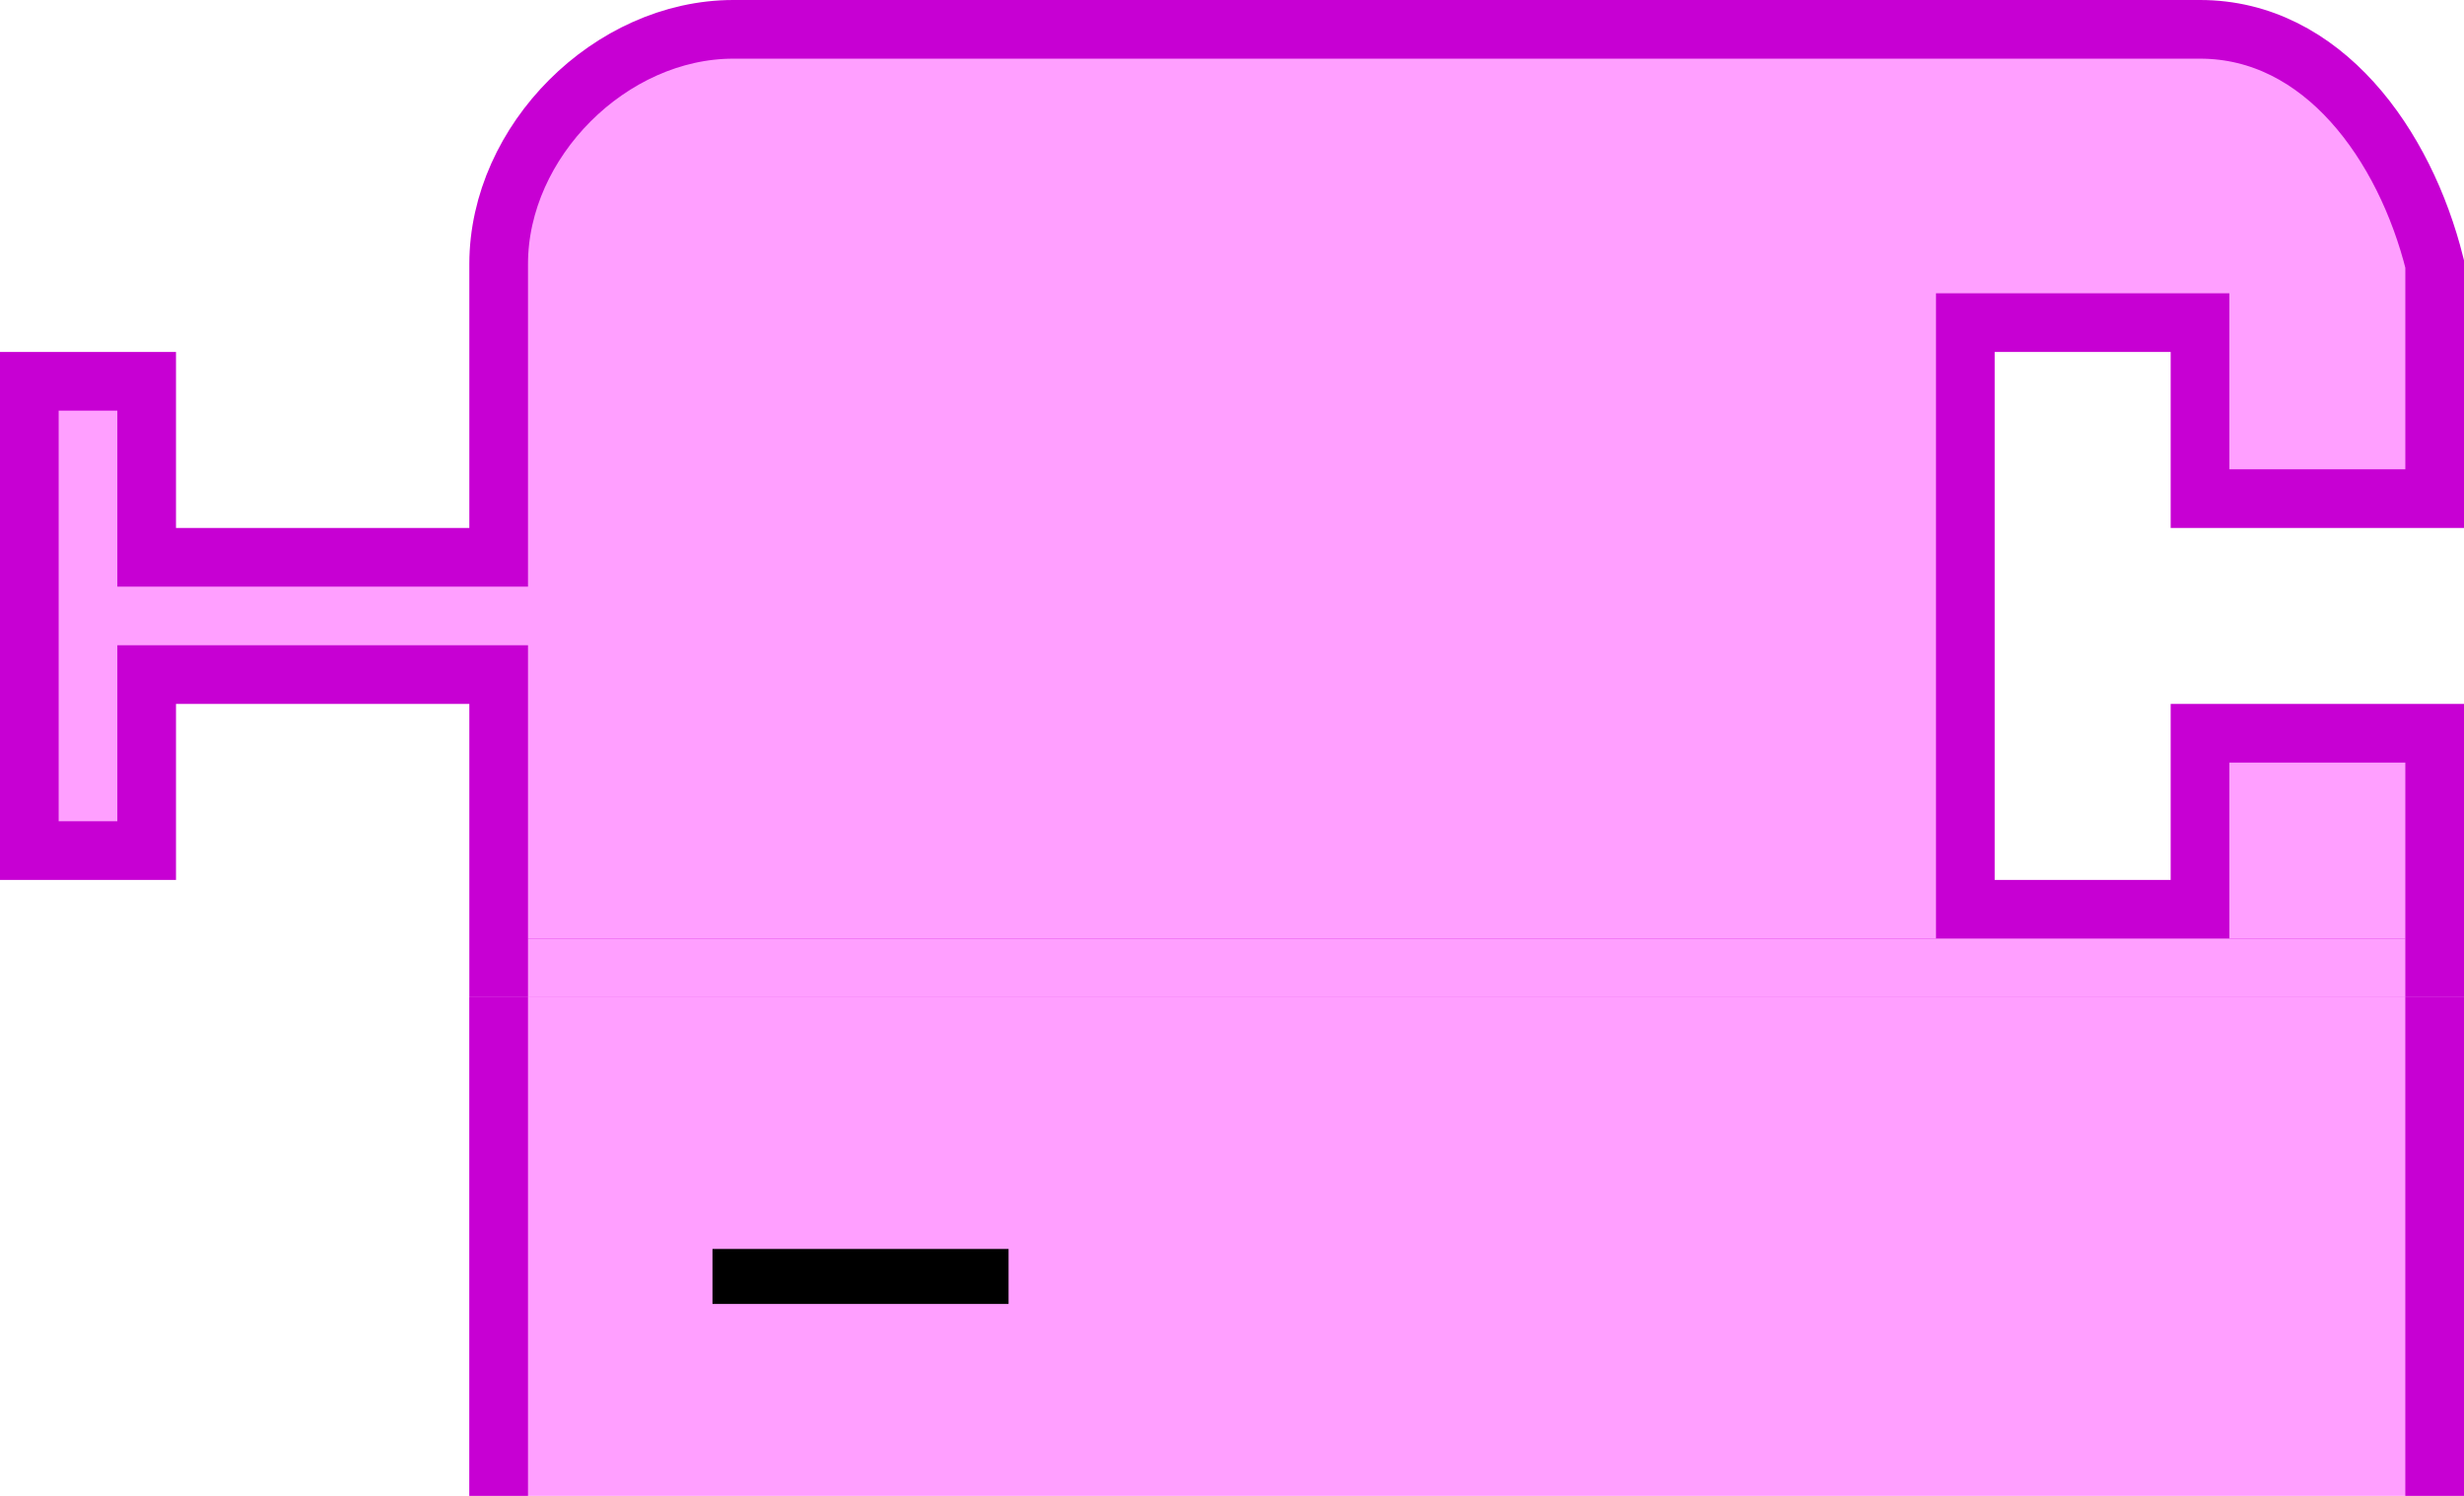
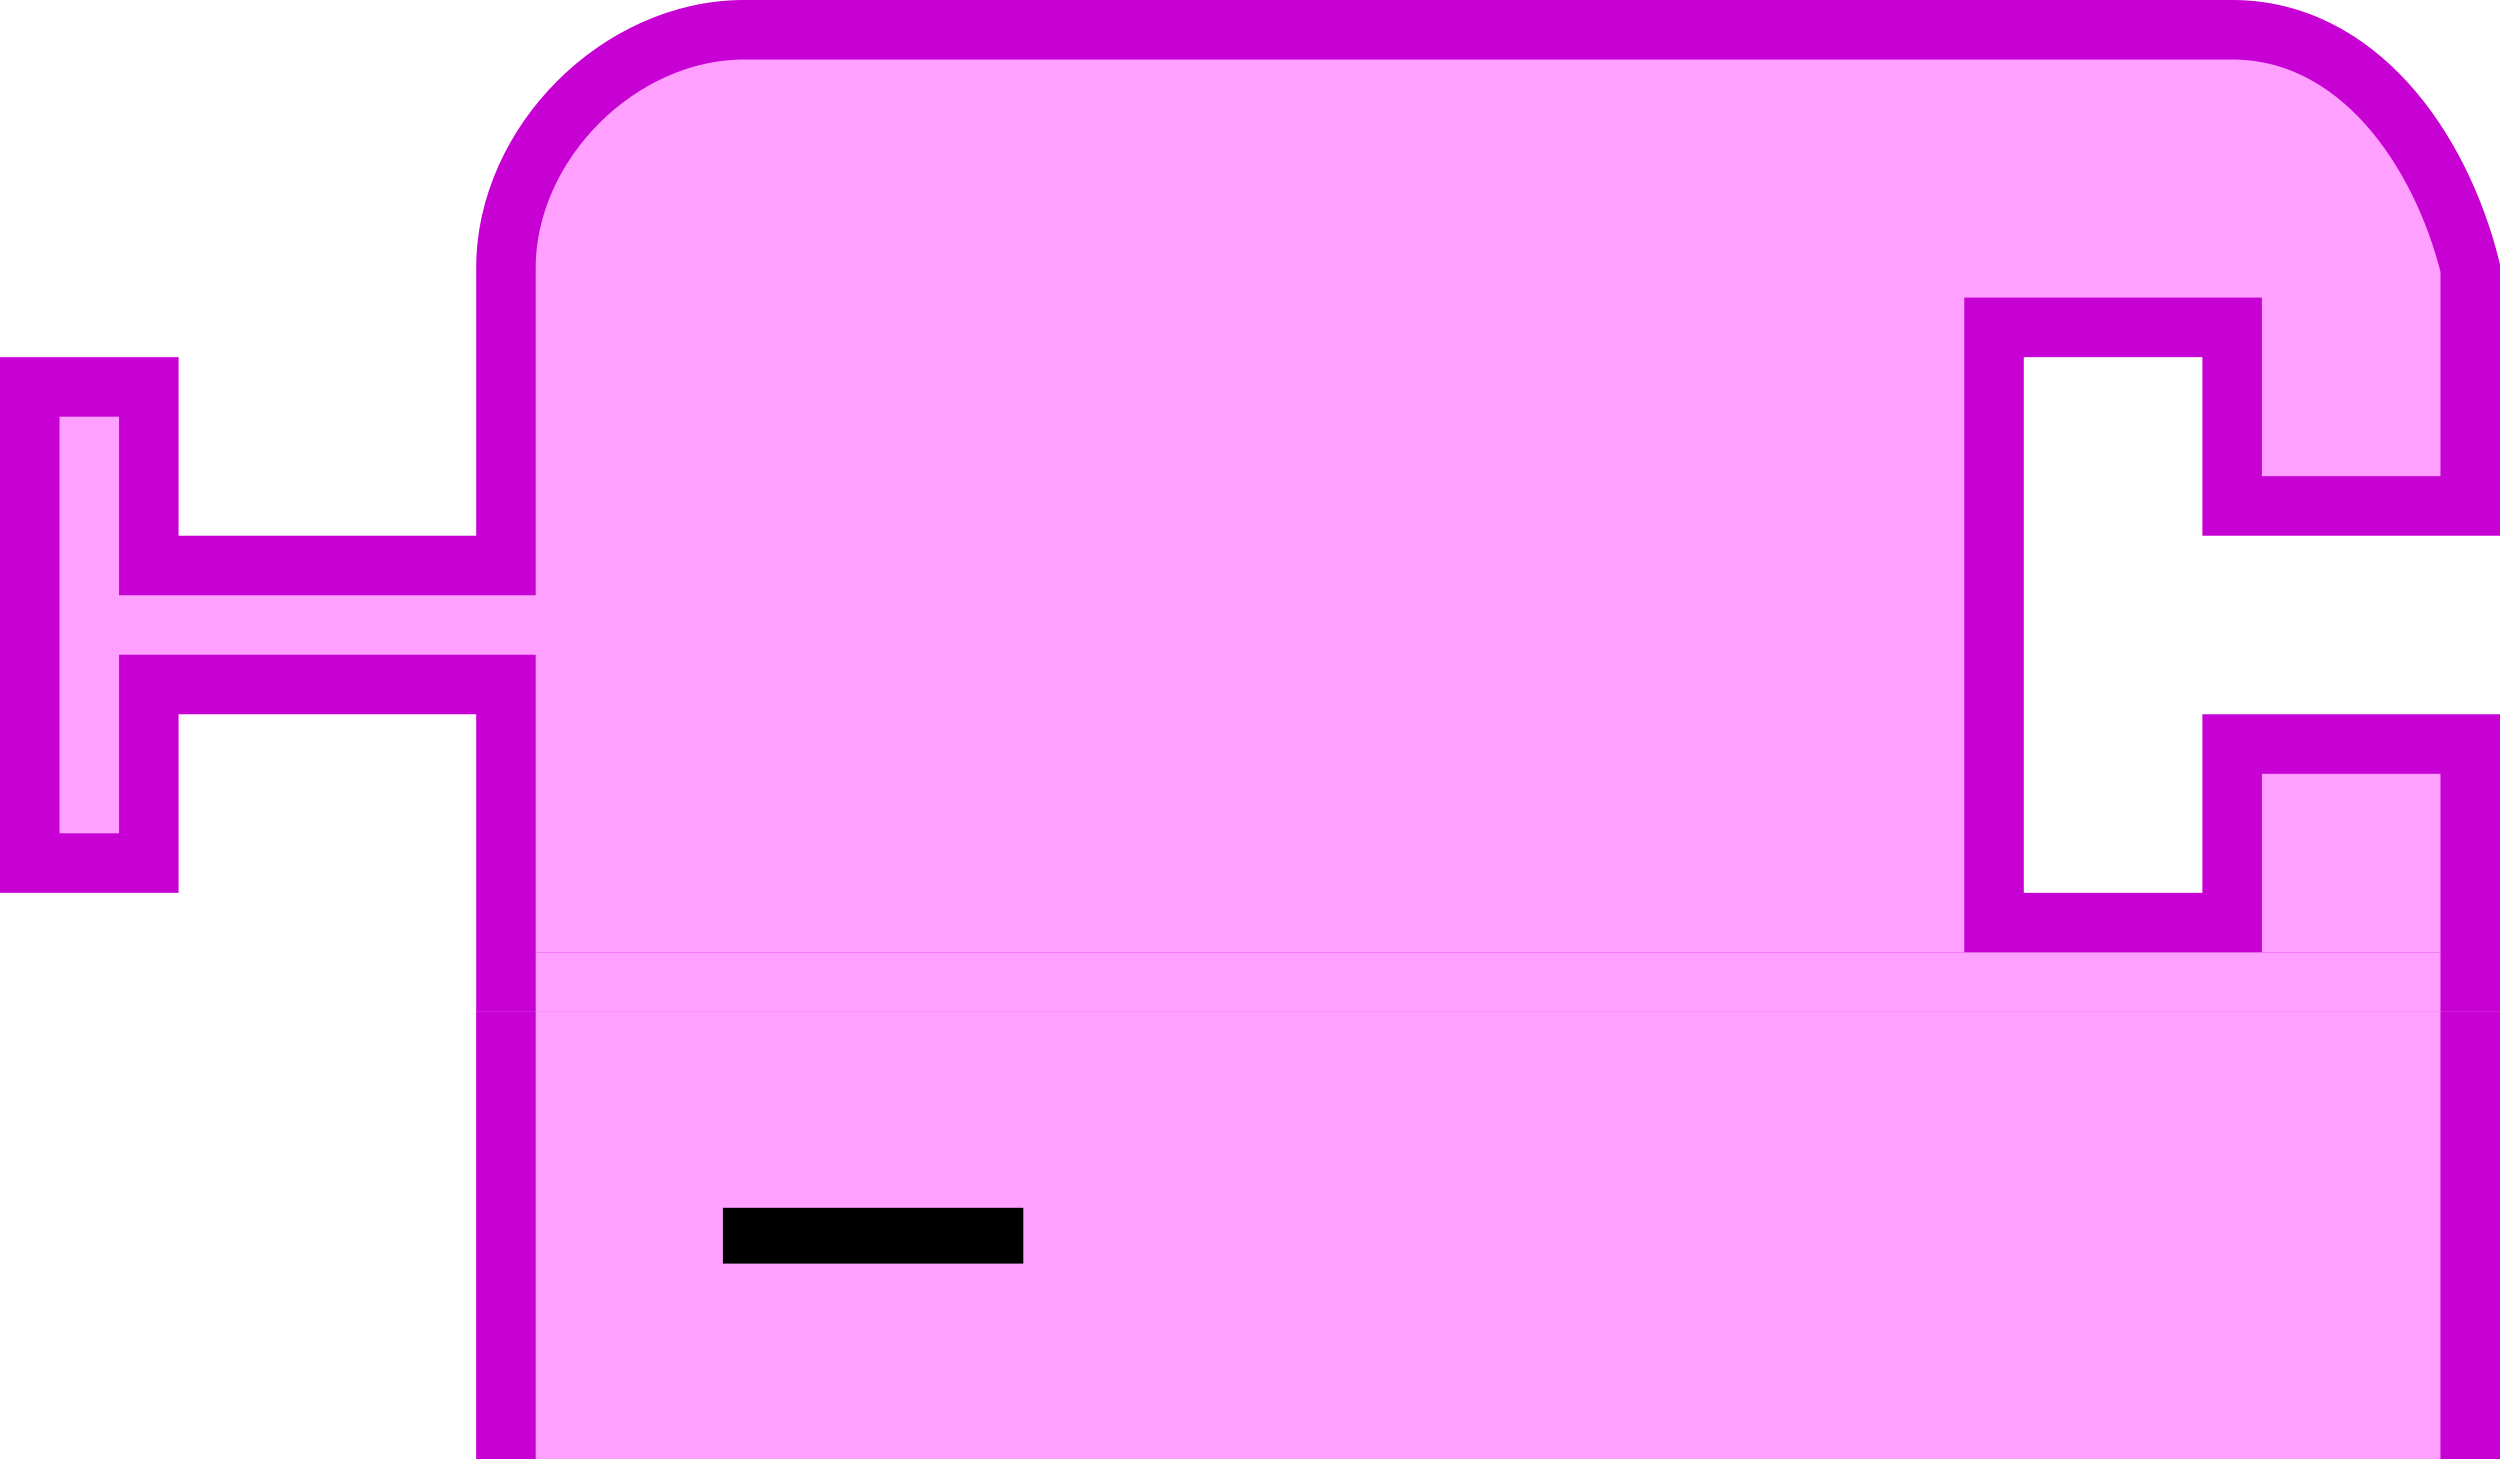
- <svg xmlns="http://www.w3.org/2000/svg" version="1.1" width="84" height="51" id="svg2">
+ <svg xmlns="http://www.w3.org/2000/svg" version="1.1" width="84" height="49" id="svg2">
  <g transform="scale(2,2)" id="g4" style="stroke-width:1;stroke-miterlimit:4;stroke-dasharray:none">
    <path d="m 8.5,8.5 0,-4 c 0,-2.094 1.906,-4 4,-4 l 4,0 10,0 7,0 4,0 c 2.094,0 3.492,1.968 4,4 l 0,4 -4,0 0,-3 -4,0 0,10 4,0 0,-3 4,0 0,4 -33,0 0,-4 0,-1 -6,0 0,3 -2,0 0,-8 2,0 0,3 6,0 z" id="path4" style="fill:#ff9fff;fill-opacity:1;stroke:#c700d3;stroke-width:1;stroke-linecap:round;stroke-miterlimit:4;stroke-opacity:1;stroke-dasharray:none" />
  </g>
  <rect width="64" height="2" x="18" y="32" id="rect2984-3" style="fill:#ff9fff;fill-opacity:1;fill-rule:nonzero;stroke:none" />
  <g transform="translate(8.893617,-5.031915)" id="g3037">
    <path d="m 7.106,39.032 0,17 68,0 0,-17 z" id="path6-3" style="fill:#ff9fff;fill-opacity:1;stroke:none" />
    <rect width="2" height="17" x="7.106" y="39.032" id="rect3115" style="fill:#c700d3;fill-opacity:1;fill-rule:nonzero;stroke:none" />
    <rect width="2" height="17" x="73.106" y="39.032" id="rect3115-8" style="fill:#c700d3;fill-opacity:1;fill-rule:nonzero;stroke:none" />
  </g>
  <text x="47.816" y="49.957" id="text2985" xml:space="preserve" style="font-size:16px;font-style:normal;font-weight:normal;text-align:end;line-height:125%;letter-spacing:0px;word-spacing:0px;text-anchor:end;fill:#000000;fill-opacity:1;stroke:none;font-family:Sans">
-     <tspan x="47.816" y="49.957" id="tspan2987" style="font-size:24px">–</tspan>
+     <tspan x="47.816" y="47.957" id="tspan2987" style="font-size:24px">–</tspan>
  </text>
</svg>
